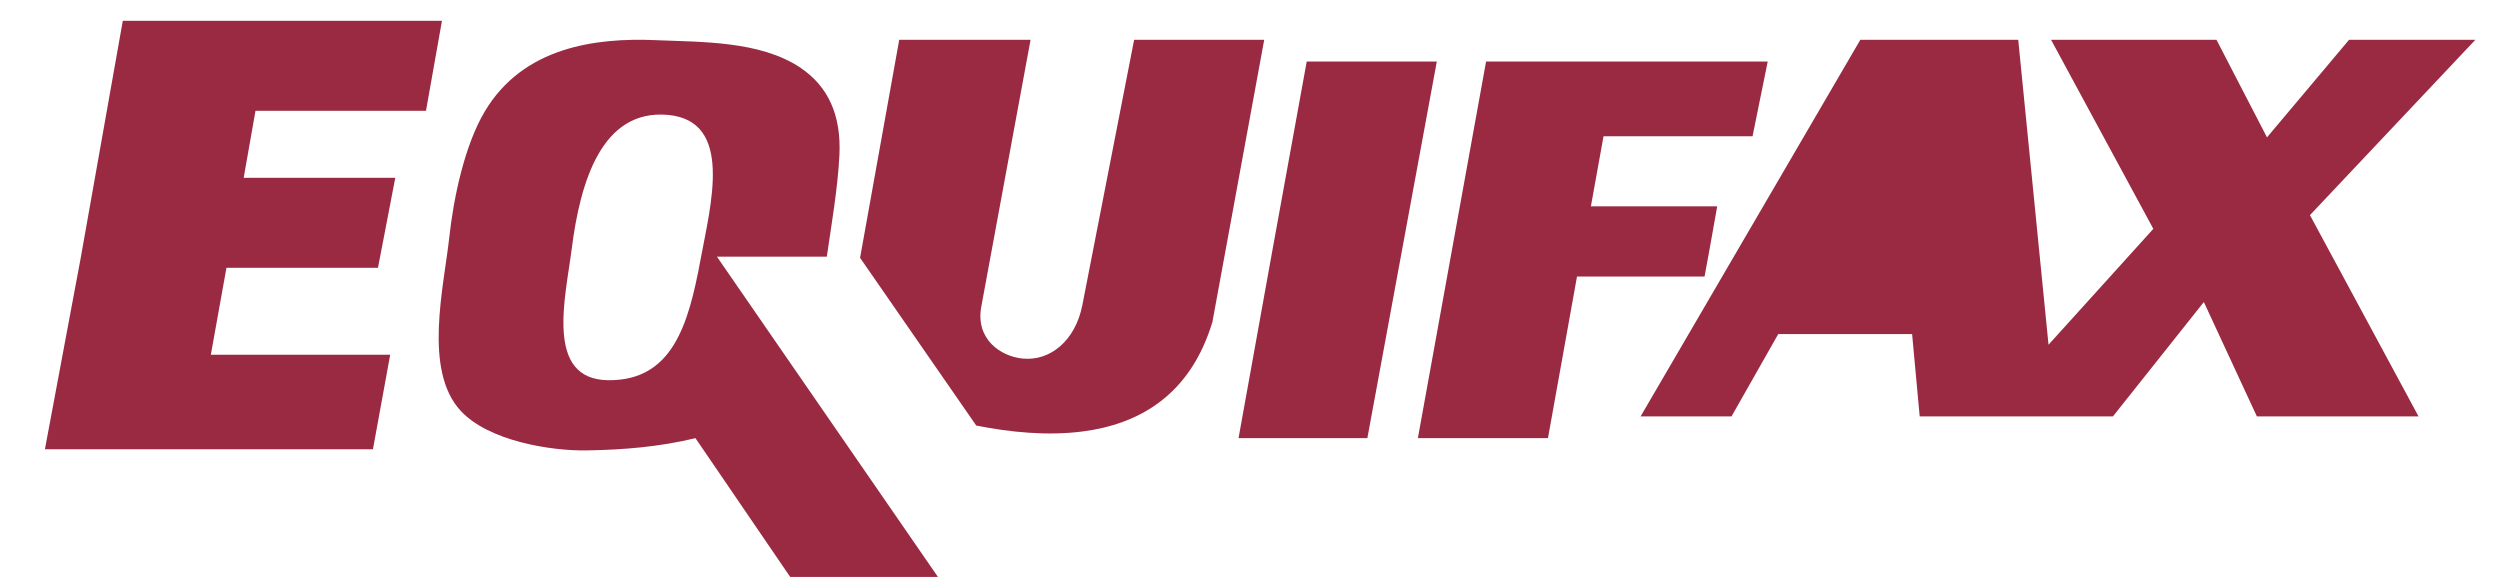
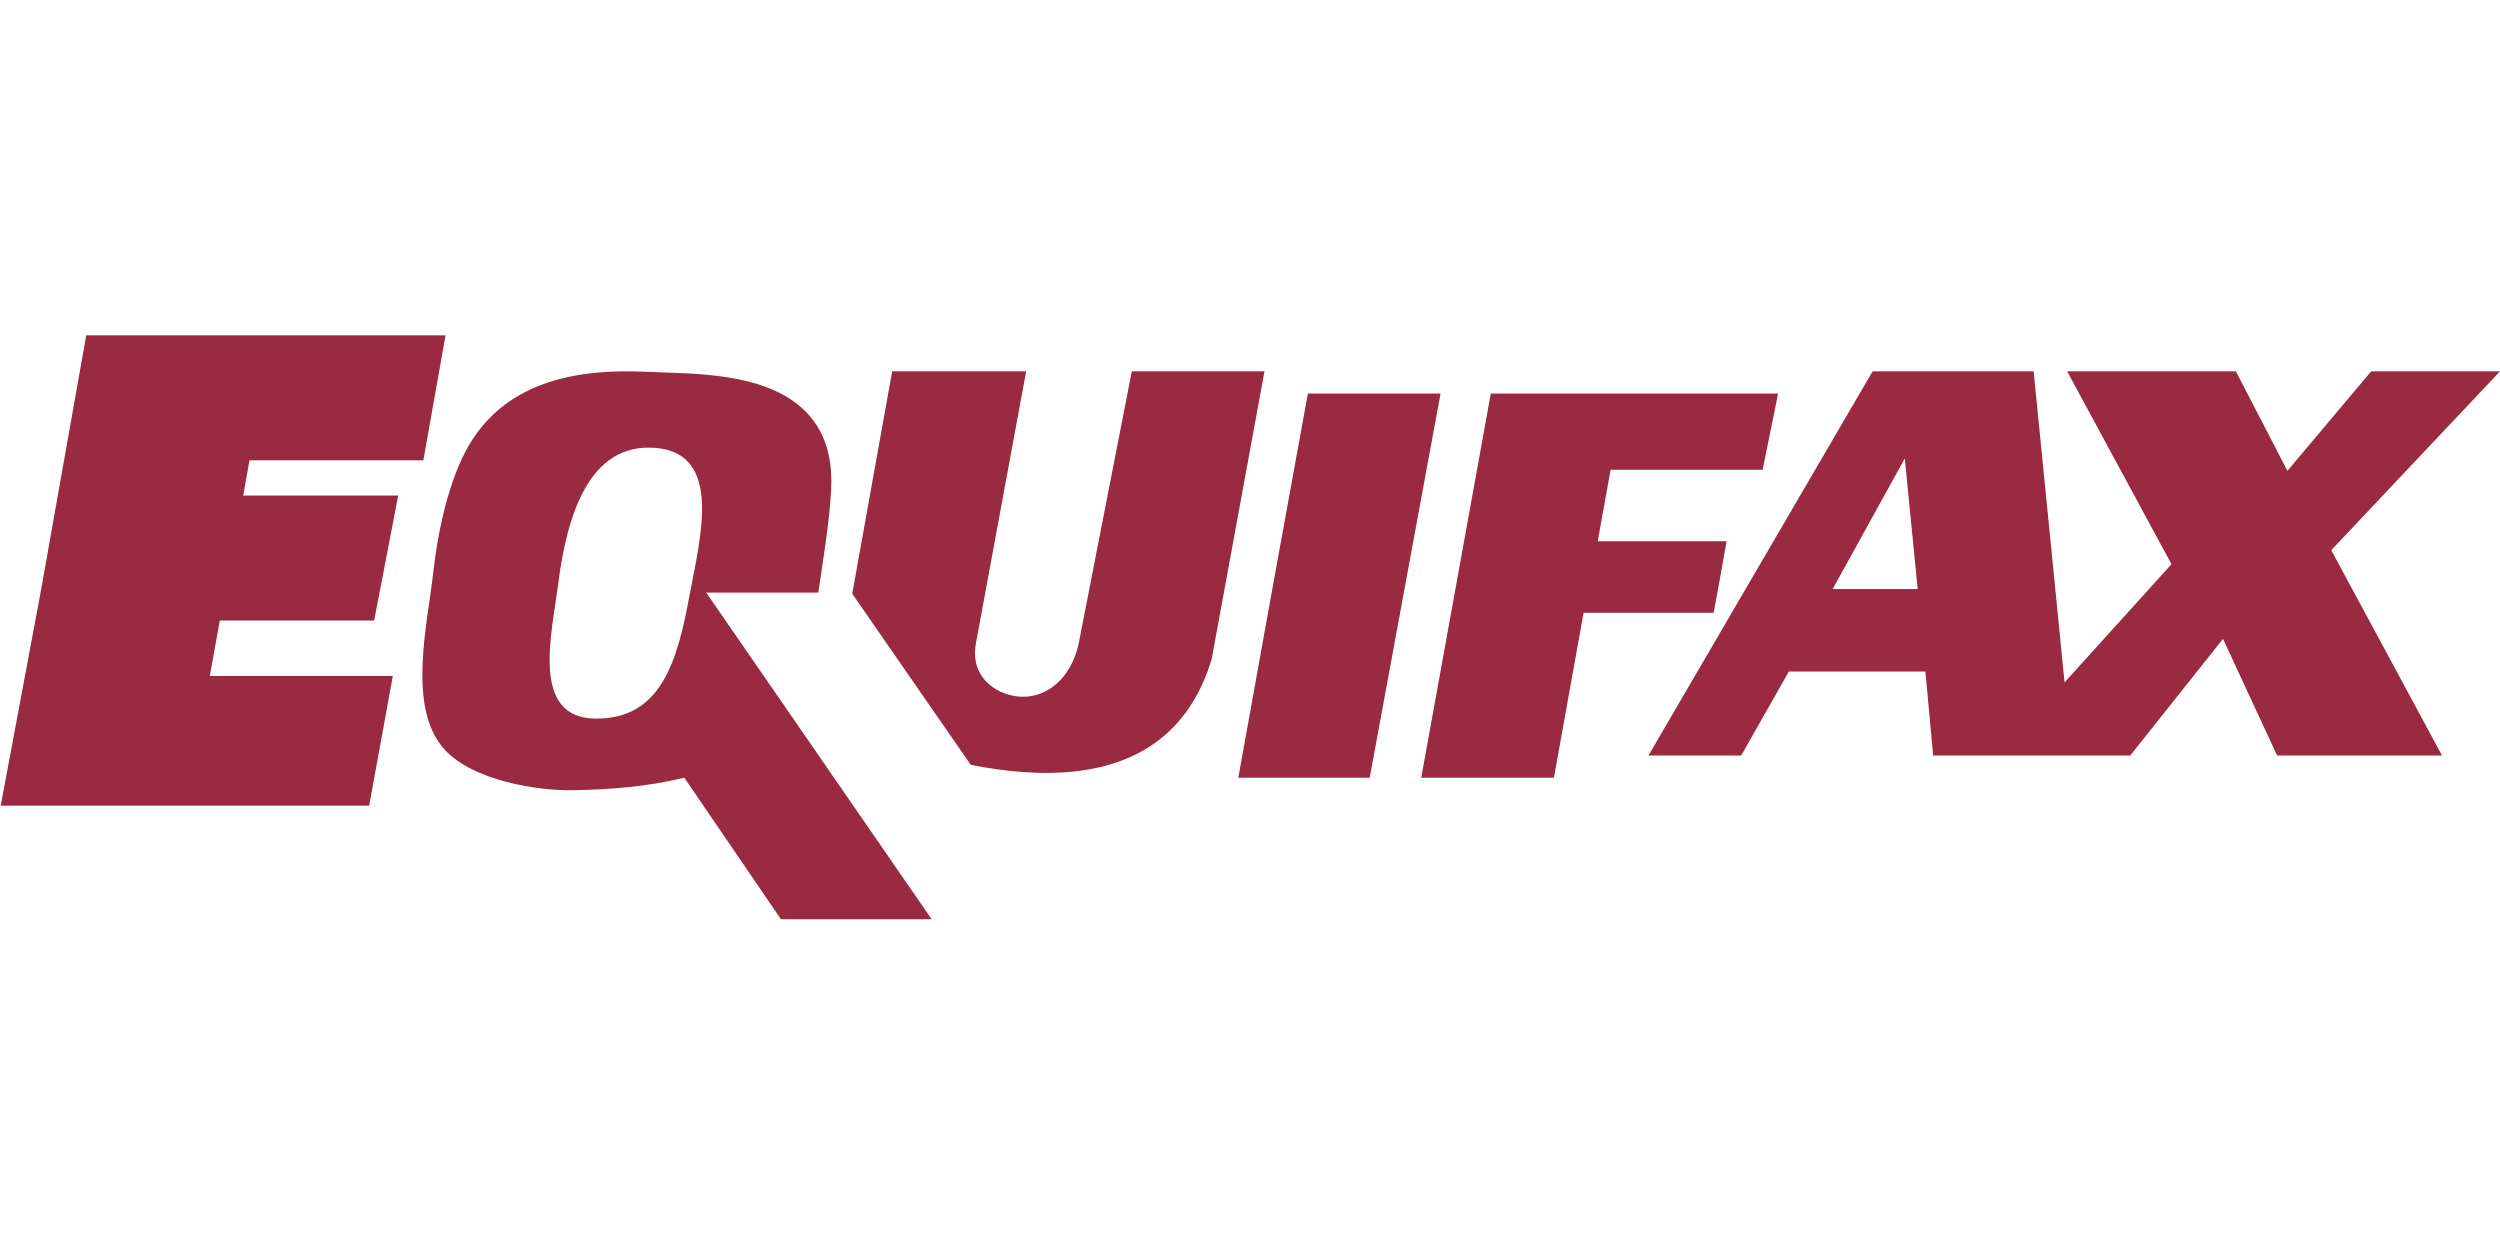
- <svg xmlns="http://www.w3.org/2000/svg" width="130" height="30" viewBox="0 0 531 125" fill="none">
-   <path d="M189.5 8.619H217.956L207.282 66.434C205.98 73.503 211.474 77.189 216.186 77.684C222.247 78.312 227.685 73.742 229.176 66.106L240.395 8.622H268.579L257.36 69.741C252.556 85.676 241.428 91.934 229.142 93.496C221.524 94.47 213.46 93.646 206.188 92.203L181.015 55.863L189.5 8.619V8.619ZM439.059 8.619H474.903L485.848 29.762L503.633 8.619H531L495.156 46.611L518.686 90.223H483.657L472.166 65.441L452.467 90.223H410.601L408.955 72.38H379.953L369.826 90.223H350.126L397.741 8.619H431.948L438.513 74.69L461.221 49.585L439.059 8.619ZM389.256 54.87L404.578 27.117L407.315 54.87H389.256Z" fill="#9A2A42" />
-   <path d="M150.003 55.616H173.81C174.653 49.648 176.218 40.735 176.545 33.483C176.924 24.989 174.151 18.741 168.062 14.65C159.342 8.814 146.493 9.123 136.867 8.705C123.669 8.126 107.965 10.18 99.651 24.231C95.363 31.479 92.95 42.709 92.003 51.489C90.831 62.203 86.352 80.179 94.454 88.982C100.477 95.539 113.949 97.719 121.783 97.59C129.764 97.453 137.509 96.825 145.349 94.934L165.871 125H197.887L150.003 55.616ZM146.443 56.278C143.826 70.521 140.26 82.505 126.467 82.379C112.619 82.249 117.215 64.38 118.533 53.965C120.398 39.169 125.135 23.653 139.329 24.892C153.699 26.149 148.626 44.437 146.443 56.278ZM277.791 13.331L270.403 53.965L263.015 94.934H290.927L305.975 13.331H277.791ZM374.386 29.518L377.672 13.331H316.649L301.873 94.934H330.057L336.351 59.913H363.987L365.081 53.965L366.724 44.712H339.359L342.096 29.518H374.386Z" fill="#9A2A42" />
-   <path d="M86.547 23.501L89.83 5H21.693L12.665 55.876L5 96.846H75.053L78.611 77.355H39.755L43.312 57.528H76.148L79.705 39.027H46.869L49.606 23.501H86.547V23.501Z" fill="#9A2A42" stroke="#9A2A42" />
+ <svg xmlns="http://www.w3.org/2000/svg" width="100" height="50" viewBox="0 0 531 125" fill="none">
+   <path fill-rule="evenodd" clip-rule="evenodd" d="M189.5 8.619H217.956L207.282 66.434C205.98 73.503 211.474 77.189 216.186 77.684C222.247 78.312 227.685 73.742 229.176 66.106L240.395 8.622H268.579L257.36 69.741C252.556 85.676 241.428 91.934 229.142 93.496C221.524 94.47 213.46 93.646 206.188 92.203L181.015 55.863L189.5 8.619ZM439.059 8.619H474.903L485.848 29.762L503.633 8.619H531L495.156 46.611L518.686 90.223H483.657L472.166 65.441L452.467 90.223H410.601L408.955 72.38H379.953L369.826 90.223H350.126L397.741 8.619H431.948L438.513 74.69L461.221 49.585L439.059 8.619ZM389.256 54.87L404.578 27.117L407.315 54.87H389.256Z" fill="#9A2A42" />
+   <path fill-rule="evenodd" clip-rule="evenodd" d="M150.003 55.616H173.81C174.653 49.648 176.218 40.735 176.545 33.483C176.924 24.989 174.151 18.741 168.062 14.65C159.342 8.814 146.493 9.123 136.867 8.705C123.669 8.126 107.965 10.18 99.651 24.231C95.363 31.479 92.95 42.709 92.003 51.489C90.831 62.203 86.352 80.179 94.454 88.982C100.477 95.539 113.949 97.719 121.783 97.59C129.764 97.453 137.509 96.825 145.349 94.934L165.871 125H197.887L150.003 55.616ZM146.443 56.278C143.826 70.521 140.26 82.505 126.467 82.379C112.619 82.249 117.215 64.38 118.533 53.965C120.398 39.169 125.135 23.653 139.329 24.892C153.699 26.149 148.626 44.437 146.443 56.278ZM277.791 13.331L270.403 53.965L263.015 94.934H290.927L305.975 13.331H277.791ZM374.386 29.518L377.672 13.331H316.649L301.873 94.934H330.057L336.351 59.913H363.987L365.081 53.965L366.724 44.712H339.359L342.096 29.518H374.386Z" fill="#9A2A42" />
+   <path fill-rule="evenodd" clip-rule="evenodd" d="M86.547 23.501L89.83 5H21.693L12.665 55.876L5 96.846H75.053L78.611 77.355H39.755L43.312 57.528H76.148L79.705 39.027H46.869L49.606 23.501H86.547Z" fill="#9A2A42" stroke="#9A2A42" stroke-width="8.054" stroke-miterlimit="2.613" />
</svg>
